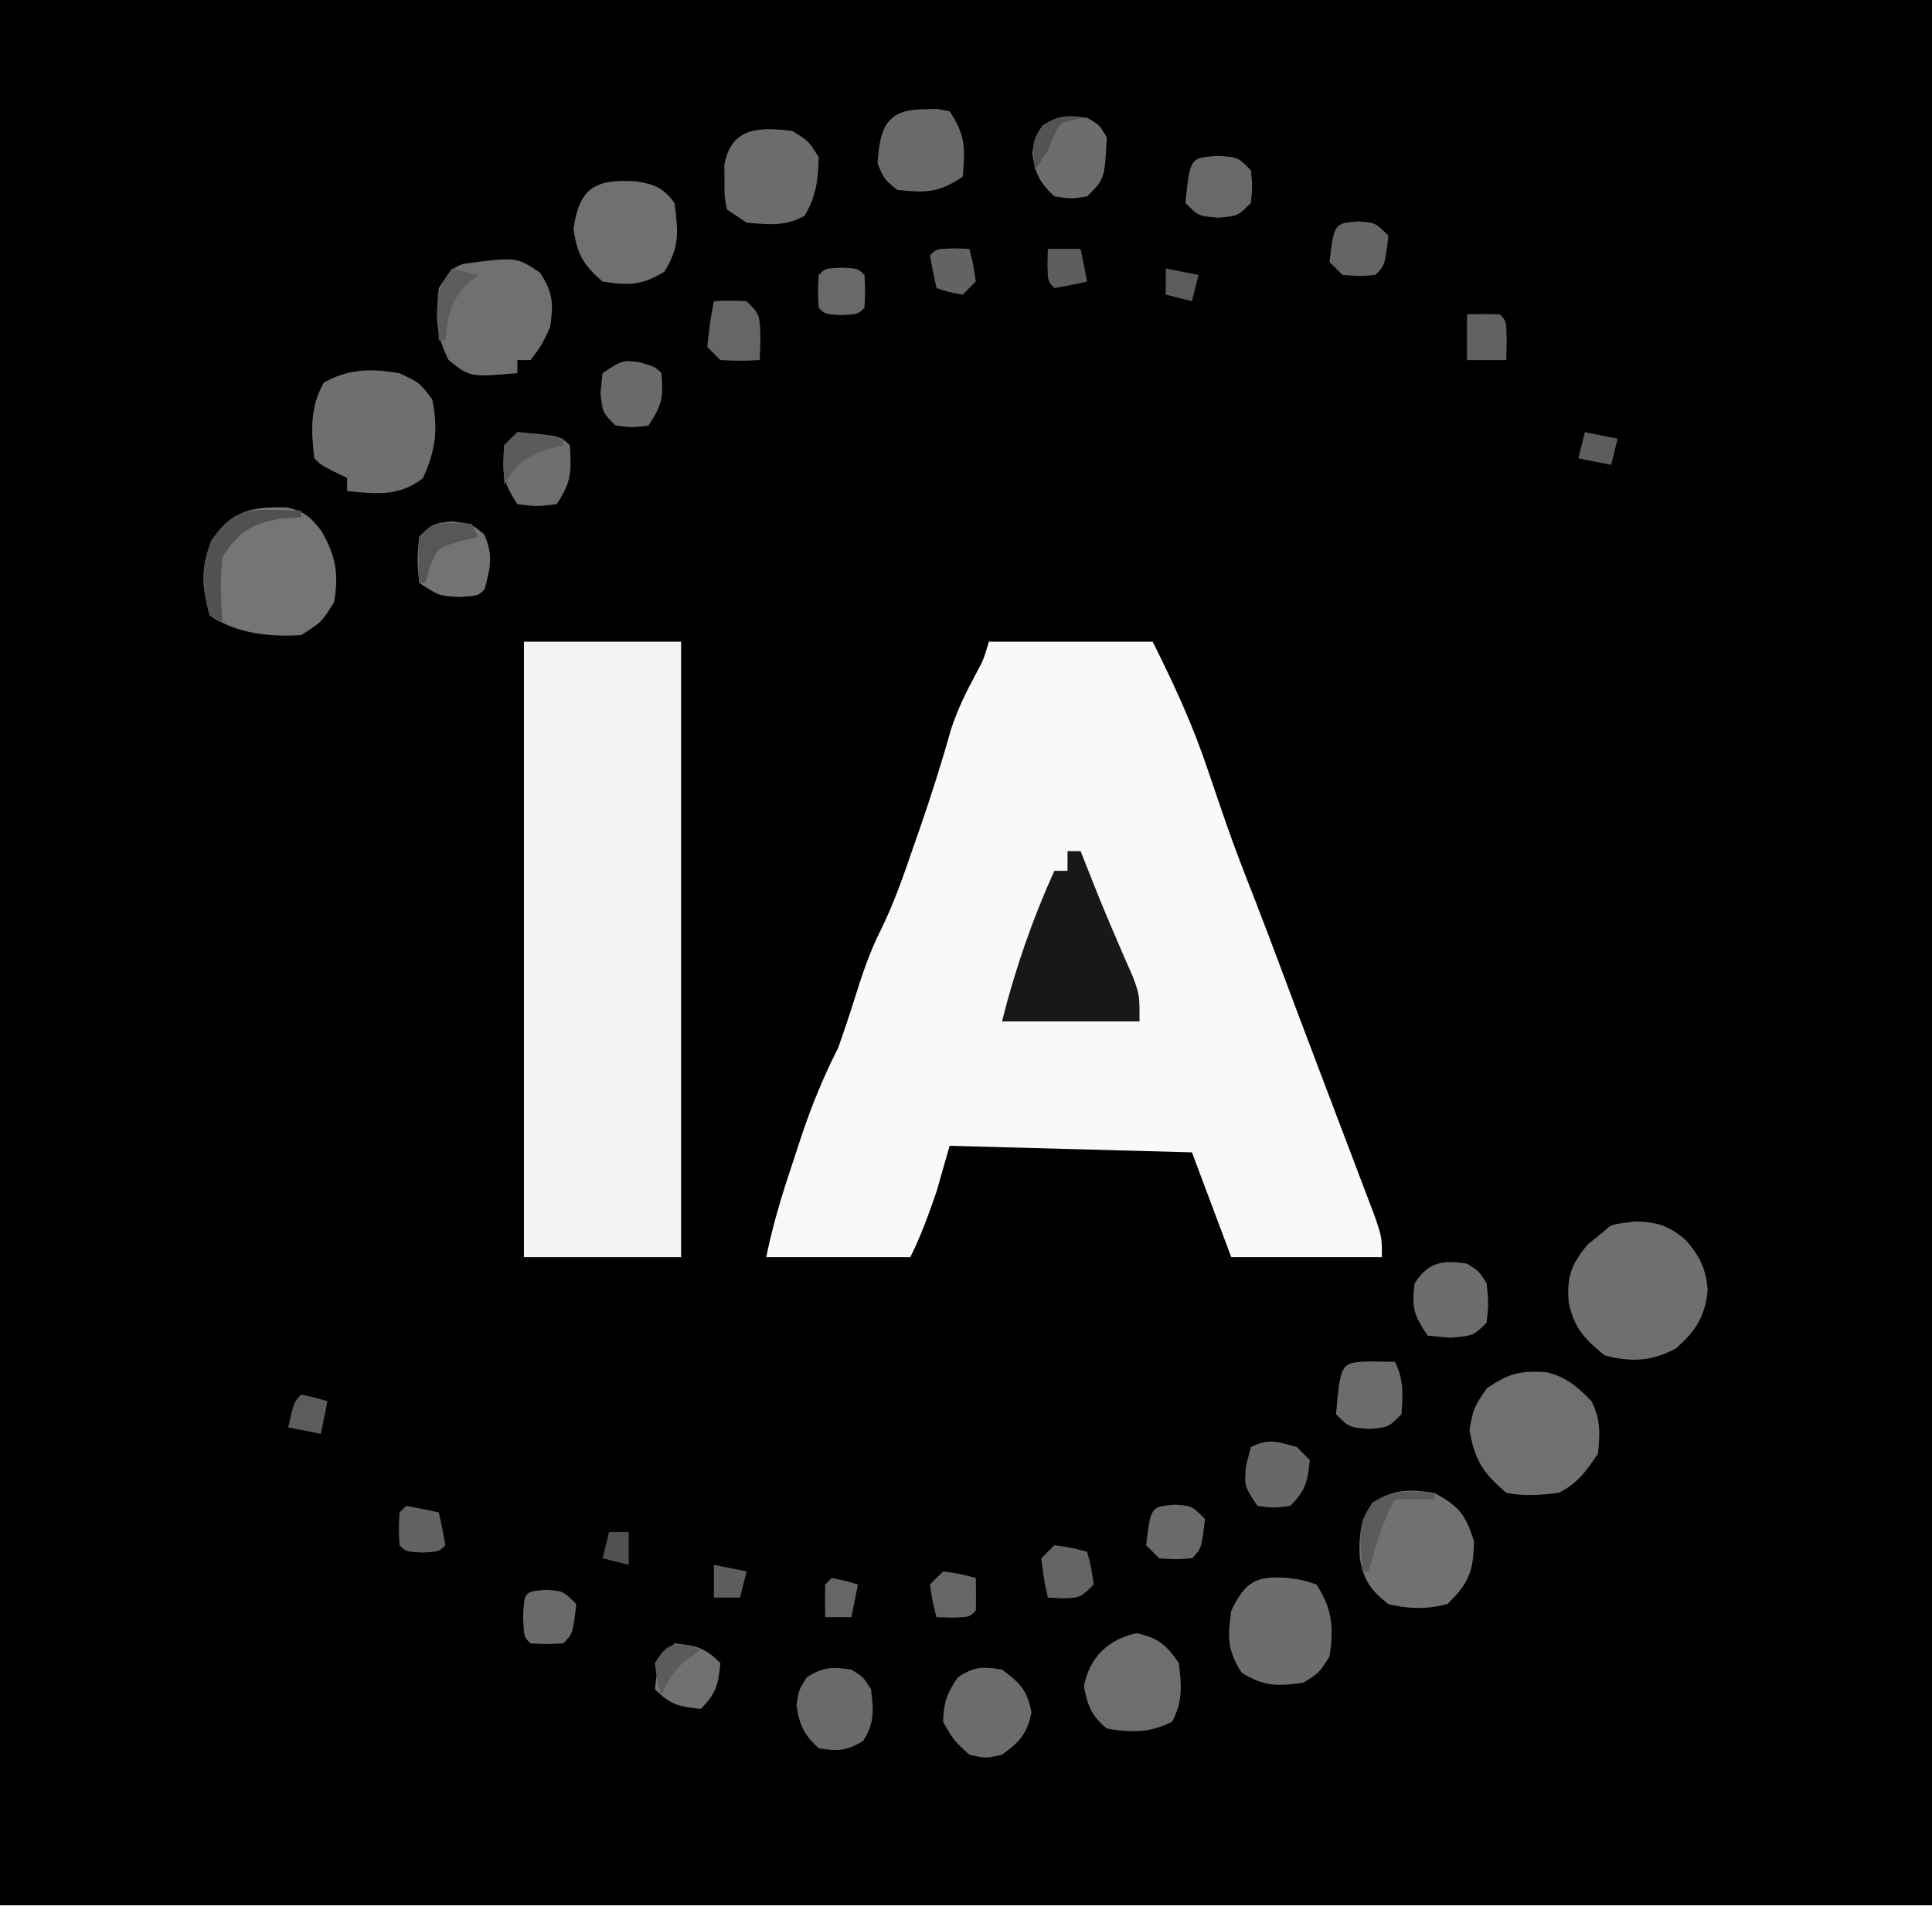
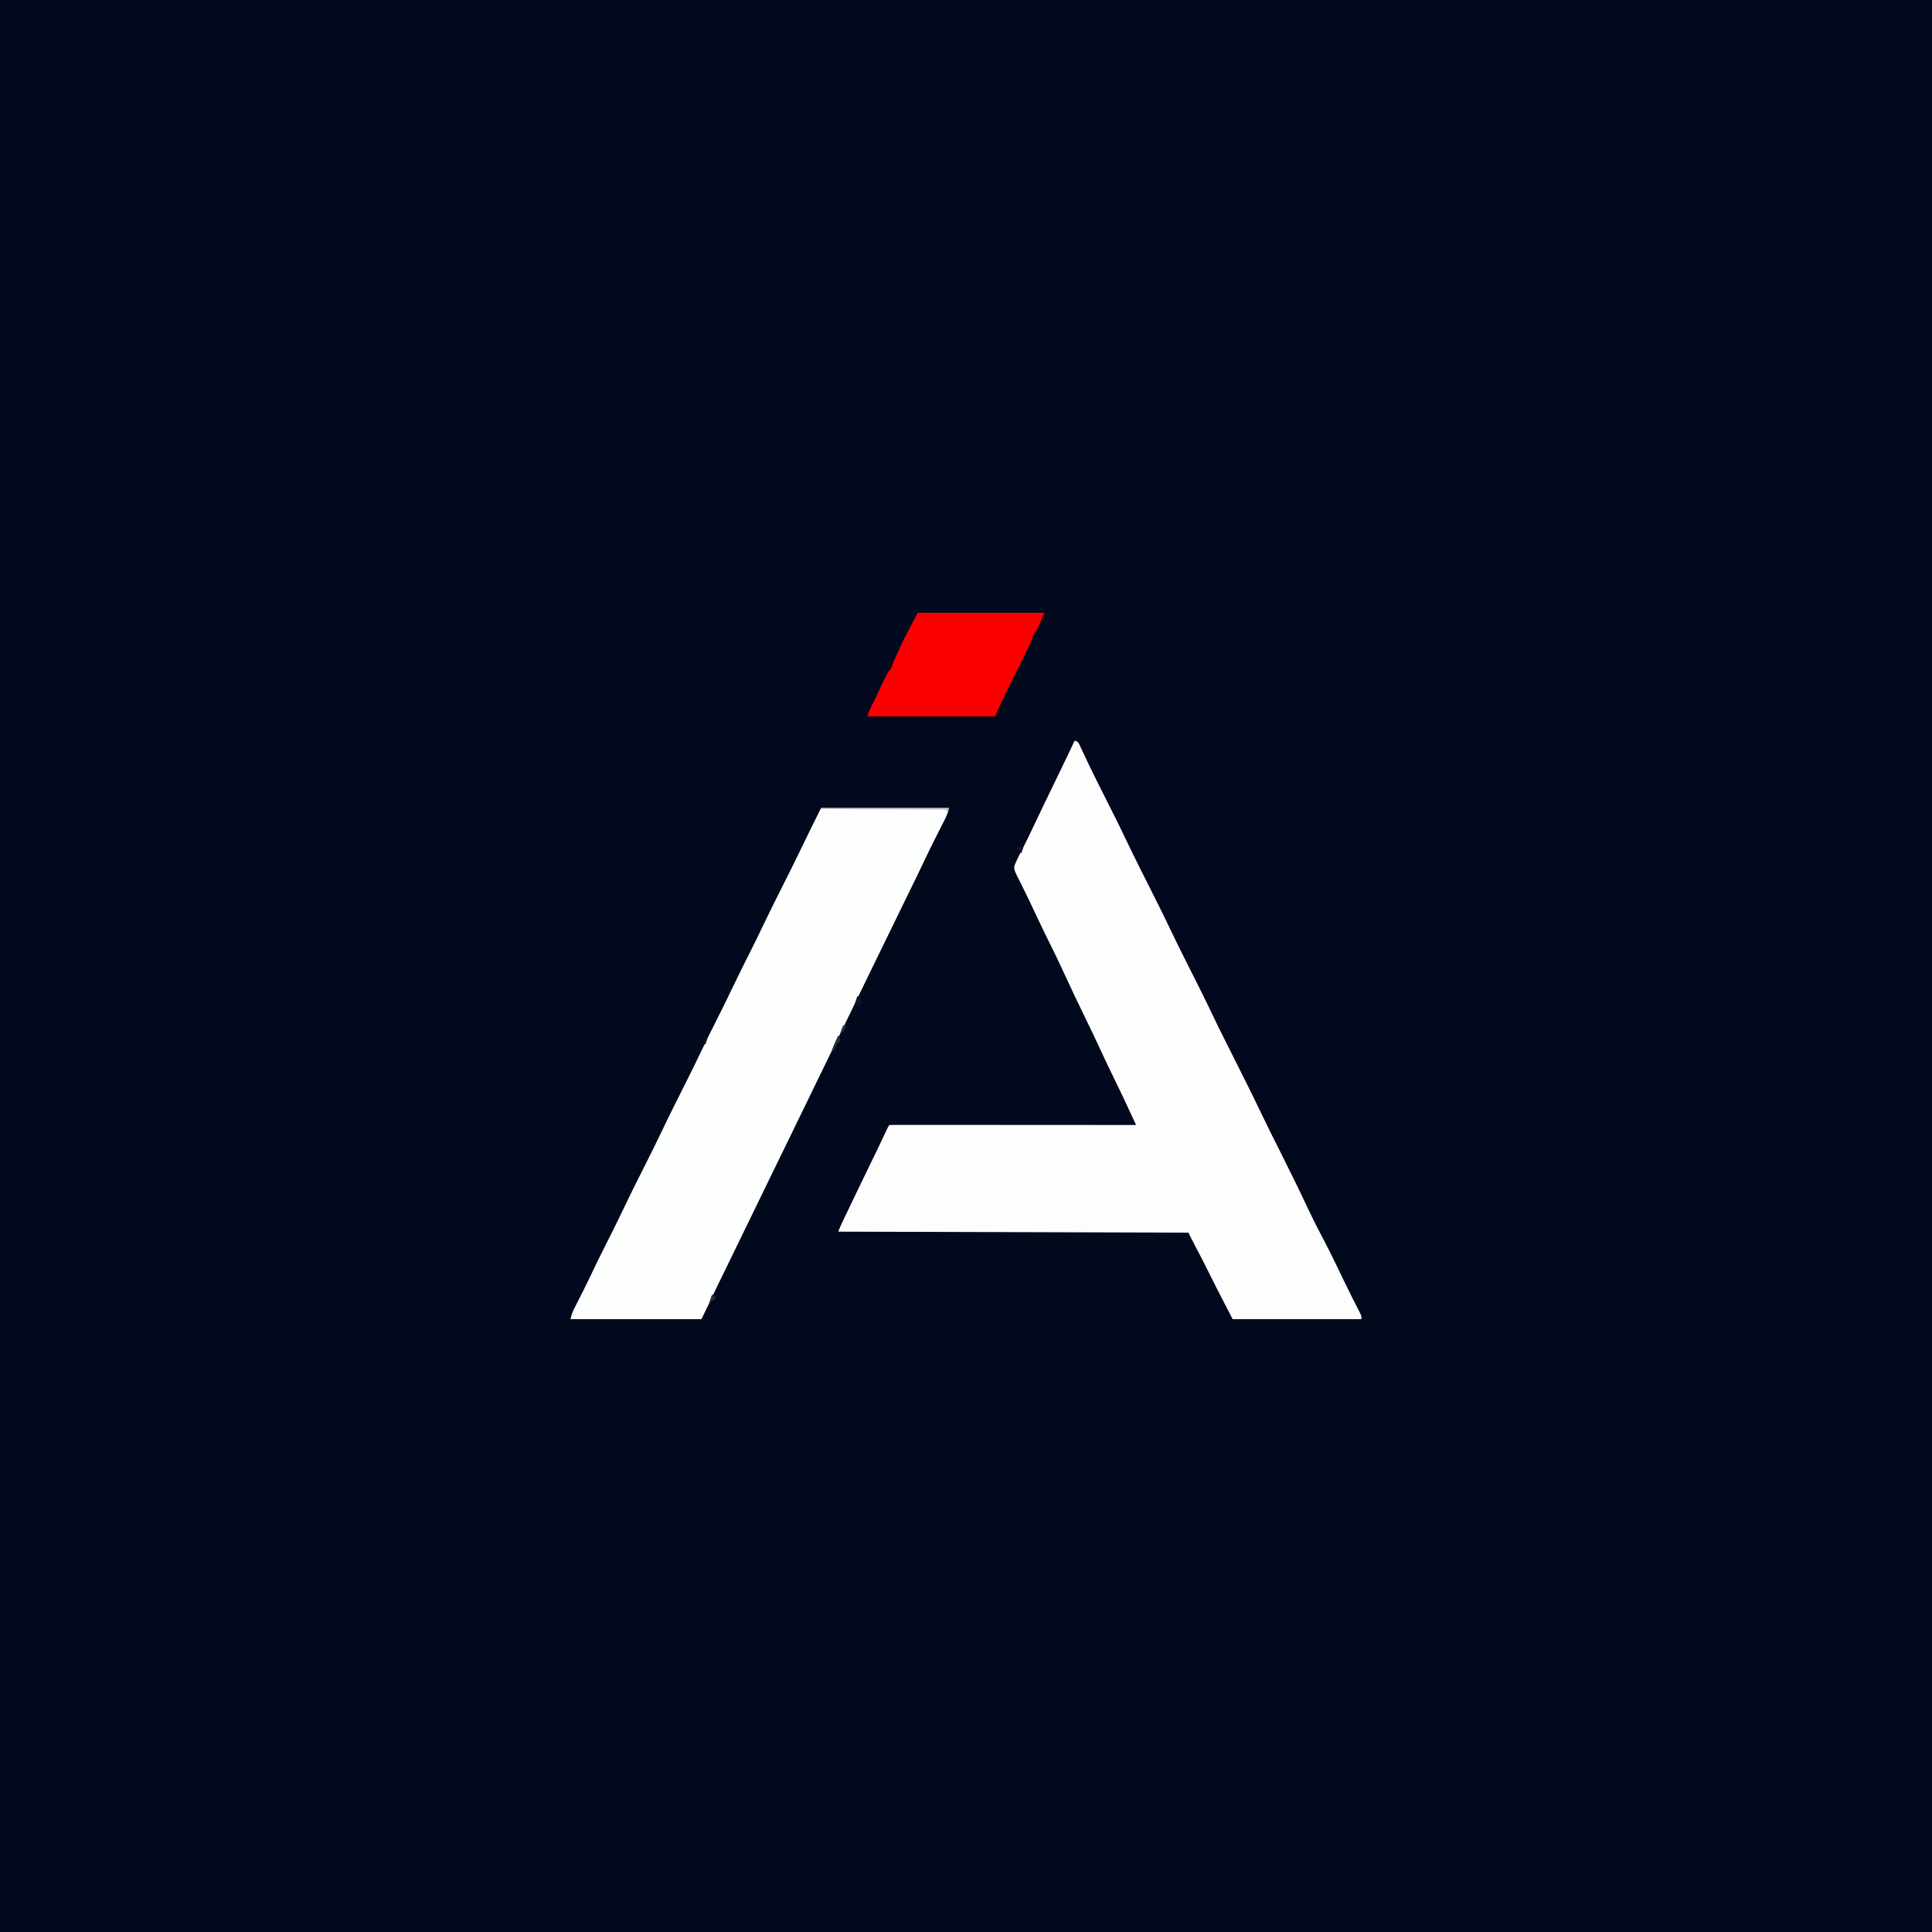
- <svg xmlns="http://www.w3.org/2000/svg" version="1.1" width="295" height="291">
-   <path d="M0 0 C97.35 0 194.7 0 295 0 C295 96.03 295 192.06 295 291 C197.65 291 100.3 291 0 291 C0 194.97 0 98.94 0 0 Z " fill="#000000" transform="translate(0,0)" />
-   <path d="M0 0 C8.25 0 16.5 0 25 0 C28.341 6.682 31.174 12.819 33.5 19.812 C34.101 21.575 34.704 23.336 35.309 25.098 C35.741 26.362 35.741 26.362 36.183 27.653 C37.584 31.678 39.129 35.644 40.685 39.612 C42.069 43.178 43.416 46.756 44.754 50.34 C46.628 55.35 48.511 60.357 50.413 65.357 C51.471 68.141 52.525 70.928 53.58 73.714 C54.119 75.137 54.66 76.559 55.203 77.981 C56.002 80.075 56.794 82.172 57.586 84.27 C58.05 85.493 58.515 86.716 58.994 87.976 C60 91 60 91 60 94 C52.41 94 44.82 94 37 94 C35.02 88.72 33.04 83.44 31 78 C12.685 77.505 12.685 77.505 -6 77 C-6.66 79.31 -7.32 81.62 -8 84 C-9.174 87.399 -10.39 90.78 -12 94 C-19.26 94 -26.52 94 -34 94 C-32.933 88.664 -31.348 83.713 -29.625 78.562 C-29.321 77.634 -29.017 76.705 -28.703 75.748 C-27.103 70.943 -25.3 66.519 -23 62 C-22.126 59.504 -21.289 57.021 -20.5 54.5 C-19.383 50.933 -18.247 47.491 -16.562 44.141 C-14.486 39.966 -13.014 35.654 -11.5 31.25 C-11.205 30.407 -10.91 29.564 -10.605 28.695 C-8.833 23.589 -7.214 18.461 -5.741 13.26 C-4.749 10.234 -3.374 7.49 -1.867 4.691 C-0.86 2.832 -0.86 2.832 0 0 Z " fill="#F9F9F9" transform="translate(151,98)" />
-   <path d="M0 0 C7.92 0 15.84 0 24 0 C24 31.02 24 62.04 24 94 C16.08 94 8.16 94 0 94 C0 62.98 0 31.96 0 0 Z " fill="#F3F3F3" transform="translate(80,98)" />
-   <path d="M0 0 C3.415 0.055 5.241 0.673 7.812 2.938 C9.892 5.36 10.793 7.249 11.062 10.438 C10.719 14.412 9.223 16.775 6.227 19.359 C2.627 21.387 -0.738 21.512 -4.688 20.438 C-7.862 17.846 -9.233 16.363 -10.16 12.434 C-10.46 8.377 -9.839 6.62 -7.25 3.5 C-6.404 2.819 -5.559 2.139 -4.688 1.438 C-3.688 0.438 -3.688 0.438 0 0 Z " fill="#6F6F6F" transform="translate(249.6875,186.5625)" />
-   <path d="M0 0 C0.66 0 1.32 0 2 0 C2.231 0.583 2.461 1.165 2.699 1.766 C3.025 2.585 3.351 3.405 3.688 4.25 C4.047 5.155 4.407 6.06 4.777 6.992 C5.622 9.069 6.491 11.137 7.379 13.195 C7.831 14.245 8.284 15.294 8.75 16.375 C9.178 17.352 9.606 18.329 10.047 19.336 C11 22 11 22 11 26 C4.07 26 -2.86 26 -10 26 C-8.026 18.104 -5.368 10.41 -2 3 C-1.34 3 -0.68 3 0 3 C0 2.01 0 1.02 0 0 Z " fill="#181818" transform="translate(163,130)" />
-   <path d="M0 0 C2.716 0.618 3.59 1.394 5.293 3.57 C7.458 7.305 8.03 10.193 7.23 14.508 C5.355 17.508 5.355 17.508 2.23 19.508 C-2.636 19.814 -7.652 19.274 -11.77 16.508 C-12.927 11.879 -13.18 9.616 -11.52 5.133 C-8.387 0.434 -5.302 -0.121 0 0 Z " fill="#757575" transform="translate(43.76953,77.49219)" />
-   <path d="M0 0 C3.04 0.682 4.801 2.236 6.934 4.434 C8.36 7.287 8.244 9.268 7.934 12.434 C6.134 15.134 4.85 16.975 1.934 18.434 C-1.078 18.779 -3.16 19.012 -6.066 18.434 C-9.63 15.39 -10.881 13.49 -11.691 8.871 C-11.066 5.434 -11.066 5.434 -9.066 2.496 C-5.707 0.186 -3.977 -0.248 0 0 Z " fill="#707070" transform="translate(236.0664,209.5664)" />
-   <path d="M0 0 C3.062 1.438 3.062 1.438 5 4 C5.936 8.482 5.501 11.932 3.562 16.062 C-0.168 18.883 -3.481 18.435 -8 18 C-8 17.34 -8 16.68 -8 16 C-8.639 15.691 -9.279 15.381 -9.938 15.062 C-12 14 -12 14 -13 13 C-13.521 8.787 -13.665 5.185 -11.562 1.438 C-7.71 -0.724 -4.31 -0.729 0 0 Z " fill="#6F6F6F" transform="translate(61,57)" />
-   <path d="M0 0 C2.033 3.091 2.083 4.732 1.562 8.375 C0.188 11.25 0.188 11.25 -1.438 13.375 C-2.098 13.375 -2.757 13.375 -3.438 13.375 C-3.438 14.035 -3.438 14.695 -3.438 15.375 C-10.683 15.979 -10.683 15.979 -13.938 13.375 C-15.975 9.301 -15.876 6.908 -15.438 2.375 C-13.438 -0.625 -13.438 -0.625 -11.75 -1.312 C-3.617 -2.412 -3.617 -2.412 0 0 Z " fill="#707070" transform="translate(82.4375,41.625)" />
-   <path d="M0 0 C3.755 2.041 4.775 3.284 6.062 7.375 C5.983 11.986 5.308 13.771 2 17 C-1.165 17.812 -3.828 17.762 -7 17 C-9.722 14.875 -10.731 13.429 -11.371 10.027 C-11.58 6.634 -11.241 4.386 -9.438 1.5 C-6.036 -0.593 -3.929 -0.551 0 0 Z " fill="#717171" transform="translate(219,228)" />
-   <path d="M0 0 C2.352 0.312 2.352 0.312 4.375 1 C6.834 4.689 7.056 7.717 6.375 12 C4.812 14.5 4.812 14.5 2.375 16 C-1.565 16.563 -3.683 16.604 -7.062 14.438 C-9.238 11.043 -9.181 8.963 -8.625 5 C-6.486 0.535 -4.761 -0.368 0 0 Z " fill="#6D6D6D" transform="translate(196.625,241)" />
-   <path d="M0 0 C2.894 0.46 4.16 0.934 5.941 3.309 C6.503 7.731 6.74 10.03 4.379 13.809 C0.966 15.909 -1.125 15.941 -5.059 15.309 C-8.03 12.718 -8.939 11.148 -9.496 7.246 C-8.577 1.078 -6.317 -0.384 0 0 Z " fill="#707070" transform="translate(97.05859,27.69141)" />
-   <path d="M0 0 C2.5 1.562 2.5 1.562 4 4 C3.939 7.47 3.627 9.919 1.875 12.938 C-1.105 14.626 -3.654 14.299 -7 14 C-7.99 13.34 -8.98 12.68 -10 12 C-10.398 9.941 -10.398 9.941 -10.375 7.562 C-10.383 6.78 -10.39 5.998 -10.398 5.191 C-9.348 -0.588 -5.126 -0.63 0 0 Z " fill="#6C6C6C" transform="translate(121,20)" />
-   <path d="M0 0 C3.333 0.769 4.49 1.749 6.438 4.562 C6.86 8 7.046 10.383 5.438 13.5 C2.2 15.22 -0.99 15.232 -4.562 14.562 C-6.985 12.519 -7.432 11.197 -8.062 8.125 C-7.193 3.668 -4.418 0.97 0 0 Z " fill="#6E6E6E" transform="translate(173.5625,249.4375)" />
-   <path d="M0 0 C0.701 -0.017 1.403 -0.034 2.125 -0.051 C2.744 0.069 3.362 0.189 4 0.312 C6.453 3.992 6.395 5.967 6 10.312 C2.296 12.782 0.379 12.782 -4 12.312 C-6 10.688 -6 10.688 -7 8.312 C-6.676 2.918 -5.71 0.031 0 0 Z " fill="#6A6A6A" transform="translate(141,16.6875)" />
-   <path d="M0 0 C2.733 1.994 3.832 3.162 4.5 6.5 C3.832 9.838 2.733 11.006 0 13 C-2.5 13.562 -2.5 13.562 -5 13 C-7.375 10.812 -7.375 10.812 -9 8 C-8.93 5.073 -8.403 3.584 -6.75 1.188 C-4.291 -0.481 -2.915 -0.498 0 0 Z " fill="#6C6C6C" transform="translate(153,255)" />
-   <path d="M0 0 C1.812 1.125 1.812 1.125 3 3 C3.398 6.182 3.552 8.128 1.812 10.875 C-0.68 12.422 -2.12 12.504 -5 12 C-7.286 9.872 -7.923 8.526 -8.375 5.438 C-8 3 -8 3 -6.812 1.188 C-4.351 -0.425 -2.889 -0.433 0 0 Z " fill="#6A6A6A" transform="translate(130,255)" />
-   <path d="M0 0 C1.875 1.062 1.875 1.062 3 3 C2.667 9.333 2.667 9.333 0 12 C-2.438 12.375 -2.438 12.375 -5 12 C-7.286 9.872 -7.923 8.526 -8.375 5.438 C-8 3 -8 3 -6.812 1.188 C-4.351 -0.425 -2.889 -0.433 0 0 Z " fill="#6D6D6D" transform="translate(166,18)" />
-   <path d="M0 0 C3.062 0.375 3.062 0.375 5 2 C6.414 5.161 5.941 7.08 5.062 10.375 C4.062 11.375 4.062 11.375 1.188 11.562 C-1.938 11.375 -1.938 11.375 -4.938 9.375 C-5.25 5.875 -5.25 5.875 -4.938 2.375 C-2.938 0.375 -2.938 0.375 0 0 Z " fill="#737373" transform="translate(68.9375,79.625)" />
-   <path d="M0 0 C1.812 1.125 1.812 1.125 3 3 C3.312 6.062 3.312 6.062 3 9 C1 11 1 11 -2.5 11.312 C-4.232 11.158 -4.232 11.158 -6 11 C-8.155 7.767 -8.469 6.748 -8 3 C-5.856 -0.272 -3.768 -0.565 0 0 Z " fill="#6D6D6D" transform="translate(224,193)" />
-   <path d="M0 0 C6.577 0.577 6.577 0.577 8 2 C8.263 6.032 8.294 7.559 6 11 C3 11.375 3 11.375 0 11 C-2.302 7.548 -2.345 6.053 -2 2 C-1.34 1.34 -0.68 0.68 0 0 Z " fill="#6F6F6F" transform="translate(79,66)" />
-   <path d="M0 0 C1.134 0.021 2.269 0.041 3.438 0.062 C4.819 2.825 4.628 5.01 4.438 8.062 C2.438 10.062 2.438 10.062 -0.562 10.312 C-3.562 10.062 -3.562 10.062 -5.562 8.062 C-4.863 0.085 -4.863 0.085 0 0 Z " fill="#6C6C6C" transform="translate(209.5625,207.9375)" />
-   <path d="M0 0 C0.66 0.66 1.32 1.32 2 2 C1.67 5.297 1.377 6.623 -1 9 C-3.5 9.312 -3.5 9.312 -6 9 C-8 6 -8 6 -7.75 2.875 C-7.379 1.452 -7.379 1.452 -7 0 C-4.294 -1.353 -2.867 -0.788 0 0 Z " fill="#686868" transform="translate(198,221)" />
-   <path d="M0 0 C3.062 0.188 3.062 0.188 5.062 2.188 C5.312 4.688 5.312 4.688 5.062 7.188 C3.062 9.188 3.062 9.188 0.062 9.438 C-2.938 9.188 -2.938 9.188 -4.938 7.188 C-4.232 0.27 -4.232 0.27 0 0 Z " fill="#696969" transform="translate(185.9375,23.8125)" />
-   <path d="M0 0 C3.297 0.33 4.623 0.623 7 3 C6.67 6.297 6.377 7.623 4 10 C0.703 9.67 -0.623 9.377 -3 7 C-2.67 3.703 -2.377 2.377 0 0 Z " fill="#717171" transform="translate(103,251)" />
-   <path d="M0 0 C2.375 0.688 2.375 0.688 3.375 1.688 C3.669 5.41 3.523 6.465 1.375 9.688 C-1.125 10 -1.125 10 -3.625 9.688 C-5.625 7.688 -5.625 7.688 -5.938 4.688 C-5.834 3.697 -5.731 2.708 -5.625 1.688 C-2.625 -0.312 -2.625 -0.312 0 0 Z " fill="#6A6A6A" transform="translate(97.625,55.3125)" />
-   <path d="M0 0 C2.375 -0.125 2.375 -0.125 5 0 C7 2 7 2 7.125 5.625 C7.084 6.739 7.043 7.853 7 9 C4.125 9.125 4.125 9.125 1 9 C0.34 8.34 -0.32 7.68 -1 7 C-0.625 3.375 -0.625 3.375 0 0 Z " fill="#666666" transform="translate(109,46)" />
-   <path d="M0 0 C2.562 0.188 2.562 0.188 4.562 2.188 C4.007 6.743 4.007 6.743 2.562 8.188 C0.125 8.375 0.125 8.375 -2.438 8.188 C-3.098 7.527 -3.757 6.867 -4.438 6.188 C-3.718 0.286 -3.718 0.286 0 0 Z " fill="#6A6A6A" transform="translate(179.4375,229.8125)" />
-   <path d="M0 0 C2.562 0.188 2.562 0.188 4.562 2.188 C4.007 6.743 4.007 6.743 2.562 8.188 C0.125 8.375 0.125 8.375 -2.438 8.188 C-3.098 7.527 -3.757 6.867 -4.438 6.188 C-3.718 0.286 -3.718 0.286 0 0 Z " fill="#656565" transform="translate(207.4375,33.8125)" />
-   <path d="M0 0 C2.562 0.188 2.562 0.188 4.562 2.188 C4.007 6.743 4.007 6.743 2.562 8.188 C0.062 8.312 0.062 8.312 -2.438 8.188 C-3.438 7.188 -3.438 7.188 -3.562 4.188 C-3.399 0.261 -3.399 0.261 0 0 Z " fill="#6A6A6A" transform="translate(83.4375,242.8125)" />
-   <path d="M0 0 C2.625 0.375 2.625 0.375 5 1 C5.625 3.375 5.625 3.375 6 6 C4 8 4 8 1.375 8.125 C0.591 8.084 -0.193 8.043 -1 8 C-1.625 5.125 -1.625 5.125 -2 2 C-1.34 1.34 -0.68 0.68 0 0 Z " fill="#656565" transform="translate(161,236)" />
-   <path d="M0 0 C2.5 0.125 2.5 0.125 3.5 1.125 C3.625 3.625 3.625 3.625 3.5 6.125 C2.5 7.125 2.5 7.125 0 7.25 C-2.5 7.125 -2.5 7.125 -3.5 6.125 C-3.625 3.625 -3.625 3.625 -3.5 1.125 C-2.5 0.125 -2.5 0.125 0 0 Z " fill="#696969" transform="translate(128.5,40.875)" />
-   <path d="M0 0 C1.212 0.027 1.212 0.027 2.449 0.055 C3.372 0.089 3.372 0.089 4.312 0.125 C4.312 0.455 4.312 0.785 4.312 1.125 C2.735 1.218 2.735 1.218 1.125 1.312 C-3.529 2.304 -5.03 3.179 -7.688 7.125 C-8.09 10.502 -7.983 13.743 -7.688 17.125 C-8.348 16.795 -9.008 16.465 -9.688 16.125 C-10.696 11.55 -11.075 9.17 -9.438 4.75 C-6.746 0.713 -4.662 -0.135 0 0 Z " fill="#515151" transform="translate(41.6875,77.875)" />
-   <path d="M0 0 C1.675 0.286 3.344 0.618 5 1 C5.382 2.656 5.714 4.325 6 6 C5 7 5 7 2.5 7.125 C0 7 0 7 -1 6 C-1.125 3.5 -1.125 3.5 -1 1 C-0.67 0.67 -0.34 0.34 0 0 Z " fill="#636363" transform="translate(62,230)" />
-   <path d="M0 0 C2.625 0.375 2.625 0.375 5 1 C5.043 2.666 5.041 4.334 5 6 C4 7 4 7 1.438 7.062 C0.231 7.032 0.231 7.032 -1 7 C-1.625 4.625 -1.625 4.625 -2 2 C-1.34 1.34 -0.68 0.68 0 0 Z " fill="#666666" transform="translate(144,240)" />
-   <path d="M0 0 C1.666 -0.043 3.334 -0.041 5 0 C6 1 6 1 6.062 4.062 C6.042 5.032 6.021 6.001 6 7 C4.02 7 2.04 7 0 7 C0 4.69 0 2.38 0 0 Z " fill="#626262" transform="translate(224,48)" />
-   <path d="M0 0 C1.207 0.031 1.207 0.031 2.438 0.062 C3.062 2.438 3.062 2.438 3.438 5.062 C2.777 5.723 2.118 6.383 1.438 7.062 C-0.688 6.688 -0.688 6.688 -2.562 6.062 C-2.945 4.406 -3.276 2.738 -3.562 1.062 C-2.562 0.062 -2.562 0.062 0 0 Z " fill="#636363" transform="translate(145.5625,37.9375)" />
-   <path d="M0 0 C1.65 0 3.3 0 5 0 C5.33 1.65 5.66 3.3 6 5 C4.344 5.382 2.675 5.714 1 6 C0 5 0 5 -0.062 2.438 C-0.042 1.633 -0.021 0.829 0 0 Z " fill="#5E5E5E" transform="translate(160,38)" />
-   <path d="M0 0 C2.062 0.438 2.062 0.438 4 1 C3.67 2.65 3.34 4.3 3 6 C1.35 5.67 -0.3 5.34 -2 5 C-1.125 1.125 -1.125 1.125 0 0 Z " fill="#5C5C5C" transform="translate(46,213)" />
-   <path d="M0 0 C2.062 0.438 2.062 0.438 4 1 C3.67 2.65 3.34 4.3 3 6 C1.68 6 0.36 6 -1 6 C-1.043 4.334 -1.041 2.666 -1 1 C-0.67 0.67 -0.34 0.34 0 0 Z " fill="#666666" transform="translate(127,241)" />
-   <path d="M0 0 C0.949 0.041 1.897 0.083 2.875 0.125 C3.205 0.785 3.535 1.445 3.875 2.125 C2.452 2.465 2.452 2.465 1 2.812 C-2.318 3.816 -2.318 3.816 -3.5 6.75 C-3.706 7.534 -3.913 8.318 -4.125 9.125 C-4.455 9.125 -4.785 9.125 -5.125 9.125 C-5.25 5.75 -5.25 5.75 -5.125 2.125 C-3.125 0.125 -3.125 0.125 0 0 Z " fill="#575757" transform="translate(69.125,79.875)" />
-   <path d="M0 0 C0 0.33 0 0.66 0 1 C-1.98 1 -3.96 1 -6 1 C-7.963 4.505 -8.959 8.134 -10 12 C-10.33 12 -10.66 12 -11 12 C-11.482 4.771 -11.482 4.771 -9.438 1.5 C-6.18 -0.505 -3.752 -0.289 0 0 Z " fill="#5A5A5A" transform="translate(219,228)" />
-   <path d="M0 0 C1.65 0.33 3.3 0.66 5 1 C4.67 2.32 4.34 3.64 4 5 C2.35 4.67 0.7 4.34 -1 4 C-0.67 2.68 -0.34 1.36 0 0 Z " fill="#5D5D5D" transform="translate(242,66)" />
-   <path d="M0 0 C3.625 0.375 3.625 0.375 7 1 C7 1.33 7 1.66 7 2 C6.072 2.248 5.144 2.495 4.188 2.75 C0.835 4.065 -0.188 4.98 -2 8 C-2.125 5.125 -2.125 5.125 -2 2 C-1.34 1.34 -0.68 0.68 0 0 Z " fill="#5B5B5B" transform="translate(79,66)" />
-   <path d="M0 0 C2.475 0.495 2.475 0.495 5 1 C4.67 2.32 4.34 3.64 4 5 C2.68 5 1.36 5 0 5 C0 3.35 0 1.7 0 0 Z " fill="#5E5E5E" transform="translate(109,239)" />
-   <path d="M0 0 C1.32 0.33 2.64 0.66 4 1 C3.041 1.804 3.041 1.804 2.062 2.625 C-0.385 5.444 -0.667 7.339 -1 11 C-1.33 11 -1.66 11 -2 11 C-2.25 3.375 -2.25 3.375 0 0 Z " fill="#5C5C5C" transform="translate(69,41)" />
-   <path d="M0 0 C2.475 0.495 2.475 0.495 5 1 C4.67 2.32 4.34 3.64 4 5 C2.68 4.67 1.36 4.34 0 4 C0 2.68 0 1.36 0 0 Z " fill="#5C5C5C" transform="translate(178,41)" />
-   <path d="M0 0 C0.598 0.227 1.196 0.454 1.812 0.688 C1.194 1.1 0.575 1.512 -0.062 1.938 C-2.255 3.743 -3.115 5.097 -4.188 7.688 C-4.875 5.375 -4.875 5.375 -5.188 2.688 C-3.606 0.19 -2.976 -0.425 0 0 Z " fill="#5B5B5B" transform="translate(105.1875,251.3125)" />
-   <path d="M0 0 C0.99 0 1.98 0 3 0 C3 1.65 3 3.3 3 5 C1.68 4.67 0.36 4.34 -1 4 C-0.67 2.68 -0.34 1.36 0 0 Z " fill="#515151" transform="translate(93,234)" />
-   <path d="M0 0 C-0.619 0.083 -1.238 0.165 -1.875 0.25 C-4.15 0.799 -4.15 0.799 -5.125 2.875 C-5.414 3.576 -5.702 4.277 -6 5 C-6.66 5.99 -7.32 6.98 -8 8 C-8.361 3.551 -8.361 3.551 -6.812 1.188 C-4.44 -0.367 -2.78 -0.225 0 0 Z " fill="#535353" transform="translate(166,18)" />
+ <svg xmlns="http://www.w3.org/2000/svg" version="1.1" width="1920" height="1920">
+   <path d="M0 0 C633.6 0 1267.2 0 1920 0 C1920 633.6 1920 1267.2 1920 1920 C1286.4 1920 652.8 1920 0 1920 C0 1286.4 0 652.8 0 0 Z " fill="#02091C" transform="translate(0,0)" />
+   <path d="M0 0 C3 1 3 1 4.393 3.309 C5.109 4.844 5.109 4.844 5.839 6.409 C6.385 7.562 6.932 8.716 7.494 9.905 C7.783 10.526 8.071 11.147 8.369 11.788 C9.914 15.115 11.495 18.425 13.069 21.739 C13.394 22.426 13.719 23.113 14.053 23.82 C17.378 30.834 20.838 37.776 24.324 44.711 C24.936 45.931 25.548 47.152 26.16 48.372 C28 52.041 29.844 55.708 31.688 59.375 C34.152 64.277 36.616 69.18 39.074 74.086 C39.375 74.686 39.675 75.285 39.985 75.903 C43.86 83.64 47.657 91.408 51.363 99.227 C55.762 108.502 60.308 117.698 64.906 126.875 C65.428 127.917 65.428 127.917 65.961 128.98 C68.471 133.988 70.985 138.994 73.5 144 C76.367 149.707 79.233 155.415 82.094 161.125 C82.442 161.82 82.79 162.515 83.149 163.231 C87.828 172.576 92.407 181.963 96.883 191.408 C100.576 199.175 104.397 206.875 108.25 214.562 C108.565 215.192 108.881 215.821 109.205 216.469 C111.467 220.981 113.733 225.491 116 230 C118.586 235.145 121.17 240.29 123.75 245.438 C124.063 246.062 124.376 246.687 124.699 247.331 C129.333 256.585 133.855 265.888 138.297 275.237 C141.701 282.397 145.206 289.499 148.779 296.577 C153.013 304.978 157.217 313.395 161.43 321.807 C163.025 324.993 164.621 328.179 166.219 331.364 C172.882 344.642 179.489 357.94 185.859 371.363 C191.717 383.668 197.877 395.825 204 408 C213.876 427.639 223.532 447.363 232.887 467.256 C236.792 475.54 240.879 483.692 245.182 491.775 C252.726 505.965 259.763 520.405 266.64 534.928 C269.294 540.51 272.016 546.054 274.805 551.57 C275.289 552.529 275.289 552.529 275.782 553.508 C277.374 556.659 278.972 559.807 280.581 562.95 C281.156 564.085 281.732 565.221 282.324 566.391 C283.099 567.907 283.099 567.907 283.889 569.454 C285 572 285 572 285 575 C242.76 575 200.52 575 157 575 C140.045 542.219 140.045 542.219 134.188 530.375 C129.271 520.475 124.253 510.637 119.051 500.883 C116.975 496.952 114.988 492.976 113 489 C-1.84 488.67 -116.68 488.34 -235 488 C-233.679 484.699 -232.354 481.55 -230.82 478.359 C-230.179 477.022 -230.179 477.022 -229.525 475.657 C-229.063 474.698 -228.601 473.738 -228.125 472.75 C-227.636 471.731 -227.147 470.713 -226.643 469.663 C-225.61 467.511 -224.576 465.359 -223.541 463.207 C-222.092 460.192 -220.647 457.174 -219.203 454.156 C-214.742 444.836 -210.261 435.527 -205.742 426.234 C-205.372 425.472 -205.001 424.71 -204.619 423.925 C-202.794 420.172 -200.967 416.42 -199.138 412.669 C-198.451 411.259 -197.765 409.848 -197.078 408.438 C-196.745 407.752 -196.411 407.067 -196.067 406.36 C-193.155 400.358 -190.317 394.321 -187.513 388.267 C-185.107 383.107 -185.107 383.107 -184 382 C-180.852 381.902 -177.727 381.87 -174.579 381.88 C-173.577 381.879 -172.576 381.878 -171.544 381.877 C-168.162 381.875 -164.779 381.881 -161.396 381.886 C-158.982 381.887 -156.568 381.887 -154.155 381.886 C-148.943 381.886 -143.732 381.889 -138.521 381.894 C-130.987 381.902 -123.452 381.905 -115.918 381.906 C-103.695 381.908 -91.472 381.915 -79.249 381.925 C-67.373 381.934 -55.497 381.941 -43.62 381.945 C-42.523 381.945 -42.523 381.945 -41.404 381.946 C-37.734 381.947 -34.064 381.948 -30.394 381.95 C0.071 381.96 30.535 381.978 61 382 C59.228 378.176 57.456 374.353 55.683 370.53 C55.081 369.233 54.48 367.936 53.88 366.639 C49.651 357.512 45.358 348.42 40.927 339.389 C35.7 328.733 30.584 318.034 25.625 307.25 C20.568 296.257 15.316 285.369 10 274.5 C2.944 260.073 -3.906 245.569 -10.623 230.981 C-12.665 226.561 -14.732 222.153 -16.812 217.75 C-17.282 216.752 -17.282 216.752 -17.76 215.734 C-19.677 211.686 -21.661 207.674 -23.675 203.673 C-29.124 192.841 -34.317 181.894 -39.493 170.93 C-40.745 168.28 -41.997 165.63 -43.25 162.98 C-43.657 162.12 -44.064 161.26 -44.483 160.374 C-46.918 155.24 -49.4 150.134 -51.938 145.051 C-52.506 143.903 -53.074 142.756 -53.659 141.574 C-54.688 139.504 -55.73 137.441 -56.786 135.385 C-59.968 128.957 -59.968 128.957 -60.102 124.973 C-58.44 120.489 -56.331 116.301 -54.125 112.062 C-53.114 110.082 -52.105 108.1 -51.098 106.117 C-50.581 105.102 -50.064 104.088 -49.532 103.042 C-47.139 98.29 -44.846 93.492 -42.562 88.688 C-42.109 87.734 -41.655 86.781 -41.187 85.799 C-40.258 83.847 -39.329 81.894 -38.4 79.942 C-36.047 74.998 -33.681 70.061 -31.312 65.125 C-30.826 64.111 -30.34 63.097 -29.839 62.053 C-25.179 52.351 -20.476 42.669 -15.774 32.987 C-10.451 22.022 -5.179 11.034 0 0 Z " fill="#FDFDFD" transform="translate(1068,736)" />
+   <path d="M0 0 C41.91 0 83.82 0 127 0 C126.083 4.584 124.671 8.034 122.57 12.117 C122.225 12.802 121.879 13.486 121.523 14.191 C120.781 15.658 120.037 17.123 119.291 18.588 C117.315 22.465 115.36 26.352 113.402 30.238 C113.014 31.007 112.626 31.776 112.227 32.569 C109.307 38.366 106.463 44.195 103.688 50.062 C98.722 60.538 93.649 70.959 88.562 81.375 C88.135 82.251 87.707 83.127 87.266 84.03 C85.061 88.546 82.855 93.061 80.649 97.576 C76.408 106.257 72.173 114.941 67.938 123.625 C67.526 124.468 67.115 125.311 66.691 126.18 C64.208 131.272 61.724 136.364 59.241 141.456 C57.994 144.011 56.748 146.567 55.501 149.122 C53.042 154.164 50.583 159.207 48.125 164.25 C47.725 165.071 47.325 165.892 46.912 166.738 C42.042 176.731 37.195 186.733 32.375 196.75 C25.274 211.505 18.047 226.198 10.832 240.898 C4.19 254.432 -2.432 267.975 -8.968 281.561 C-13.678 291.347 -18.429 301.113 -23.188 310.875 C-23.789 312.11 -23.789 312.11 -24.404 313.37 C-26.45 317.568 -28.497 321.766 -30.544 325.964 C-34.138 333.333 -37.728 340.704 -41.318 348.074 C-43.292 352.125 -45.265 356.176 -47.238 360.227 C-47.825 361.431 -47.825 361.431 -48.424 362.66 C-50.829 367.596 -53.234 372.531 -55.639 377.466 C-63.763 394.132 -71.881 410.8 -79.962 427.487 C-83.942 435.705 -87.933 443.918 -91.938 452.125 C-92.359 452.988 -92.78 453.852 -93.214 454.741 C-95.26 458.934 -97.306 463.127 -99.355 467.318 C-103.361 475.521 -107.324 483.741 -111.174 492.018 C-113.687 497.402 -116.34 502.679 -119 508 C-161.9 508 -204.8 508 -249 508 C-248.106 503.529 -247.044 500.749 -245.008 496.758 C-244.707 496.162 -244.405 495.567 -244.095 494.954 C-243.448 493.675 -242.798 492.398 -242.146 491.123 C-240.402 487.711 -238.679 484.288 -236.953 480.867 C-236.435 479.841 -236.435 479.841 -235.906 478.794 C-233.145 473.318 -230.488 467.798 -227.875 462.25 C-221.765 449.319 -215.307 436.559 -208.875 423.786 C-204.385 414.859 -199.975 405.901 -195.688 396.875 C-188.929 382.656 -181.835 368.607 -174.761 354.543 C-168.912 342.907 -163.085 331.266 -157.5 319.5 C-150.809 305.404 -143.772 291.482 -136.761 277.543 C-130.378 264.844 -124.062 252.123 -117.963 239.285 C-113.707 230.339 -109.282 221.481 -104.826 212.633 C-98.49 200.05 -92.188 187.459 -86.18 174.715 C-81.024 163.84 -75.579 153.107 -70.162 142.36 C-65.94 133.971 -61.811 125.546 -57.781 117.062 C-51.097 103.003 -44.088 89.106 -37.094 75.198 C-30.778 62.636 -24.476 50.073 -18.438 37.375 C-12.446 24.842 -6.213 12.425 0 0 Z " fill="#FDFEFE" transform="translate(816,803)" />
+   <path d="M0 0 C41.58 0 83.16 0 126 0 C124.67 3.326 123.331 6.497 121.785 9.711 C121.136 11.064 121.136 11.064 120.474 12.444 C119.775 13.895 119.775 13.895 119.062 15.375 C118.055 17.473 117.047 19.57 116.039 21.668 C115.528 22.732 115.016 23.796 114.489 24.892 C113.138 27.712 111.797 30.536 110.461 33.363 C103.908 47.204 97.085 60.903 90.193 74.577 C86.633 81.651 83.086 88.703 80 96 C79.01 98.31 78.02 100.62 77 103 C35.09 103 -6.82 103 -50 103 C-49.107 99.428 -48.048 96.923 -46.375 93.688 C-44.031 89.082 -41.787 84.443 -39.625 79.75 C-37.1 74.293 -34.496 68.881 -31.812 63.5 C-31.492 62.854 -31.171 62.208 -30.84 61.542 C-29.26 58.39 -27.619 55.296 -25.855 52.242 C-23.944 48.902 -22.471 45.555 -21 42 C-14.911 27.573 -7.317 13.82 0 0 Z " fill="#FB0000" transform="translate(912,609)" />
+   <path d="M0 0 C41.91 0 83.82 0 127 0 C126.67 1.65 126.34 3.3 126 5 C125.01 3.515 125.01 3.515 124 2 C121.733 1.537 121.733 1.537 119.052 1.601 C118.006 1.589 116.96 1.576 115.882 1.563 C114.154 1.565 114.154 1.565 112.39 1.568 C111.18 1.557 109.971 1.547 108.724 1.537 C105.402 1.512 102.08 1.5 98.758 1.494 C95.288 1.485 91.818 1.458 88.348 1.434 C81.775 1.39 75.202 1.362 68.629 1.339 C61.146 1.312 53.664 1.268 46.181 1.222 C30.788 1.129 15.394 1.058 0 1 C0 0.67 0 0.34 0 0 Z " fill="#C3C6CF" transform="translate(816,803)" />
+   <path d="M0 0 C0.99 0.33 1.98 0.66 3 1 C3.625 3.812 3.625 3.812 4 7 C3.01 8.485 3.01 8.485 2 10 C0.35 9.67 -1.3 9.34 -3 9 C-2.01 6.03 -1.02 3.06 0 0 Z " fill="#0E1326" transform="translate(852,990)" />
+   <path d="M0 0 C2 3 2 3 1.75 5.125 C1 7 1 7 -1 8 C-1.474 9.134 -1.949 10.269 -2.438 11.438 C-4 15 -4 15 -7 17 C-5.24 11.08 -2.603 5.584 0 0 Z " fill="#272B3B" transform="translate(833,1029)" />
+   <path d="M0 0 C0.33 0.66 0.66 1.32 1 2 C1.66 2 2.32 2 3 2 C2.812 3.875 2.812 3.875 2 6 C-0.562 7.25 -0.562 7.25 -3 8 C-1.125 2.25 -1.125 2.25 0 0 Z " fill="#262B3C" transform="translate(708,1286)" />
+   <path d="M0 0 C1.65 0.33 3.3 0.66 5 1 C4.34 2.98 3.68 4.96 3 7 C1.68 5.35 0.36 3.7 -1 2 C-0.67 1.34 -0.34 0.68 0 0 Z " fill="#0E1325" transform="translate(1012,841)" />
+   <path d="M0 0 C0.33 1.32 0.66 2.64 1 4 C0.34 4 -0.32 4 -1 4 C-1 4.66 -1 5.32 -1 6 C-0.34 6.33 0.32 6.66 1 7 C0.34 7 -0.32 7 -1 7 C-1.33 7.99 -1.66 8.98 -2 10 C-2.66 10 -3.32 10 -4 10 C-2.998 6.207 -2.19 3.285 0 0 Z " fill="#2B0817" transform="translate(1029,627)" />
+   <path d="M0 0 C0.33 0 0.66 0 1 0 C1.312 2.812 1.312 2.812 1 6 C-1.5 7.875 -1.5 7.875 -4 9 C-2.801 5.917 -1.523 2.937 0 0 Z " fill="#200817" transform="translate(1038,609)" />
+   <path d="M0 0 C0.66 0.33 1.32 0.66 2 1 C1.34 2.98 0.68 4.96 0 7 C-0.99 6.01 -1.98 5.02 -3 4 C-2.34 3.67 -1.68 3.34 -1 3 C-0.67 2.01 -0.34 1.02 0 0 Z " fill="#0A0E22" transform="translate(701,1031)" />
+   <path d="M0 0 C0.99 0.33 1.98 0.66 3 1 C-0.75 6.875 -0.75 6.875 -3 8 C-1.125 2.25 -1.125 2.25 0 0 Z " fill="#2E3341" transform="translate(838,1019)" />
+   <path d="M0 0 C0.33 0.66 0.66 1.32 1 2 C1.66 2.33 2.32 2.66 3 3 C2.01 4.98 1.02 6.96 0 9 C-0.33 9 -0.66 9 -1 9 C-1.125 2.25 -1.125 2.25 0 0 Z " fill="#110A17" transform="translate(884,658)" />
</svg>
